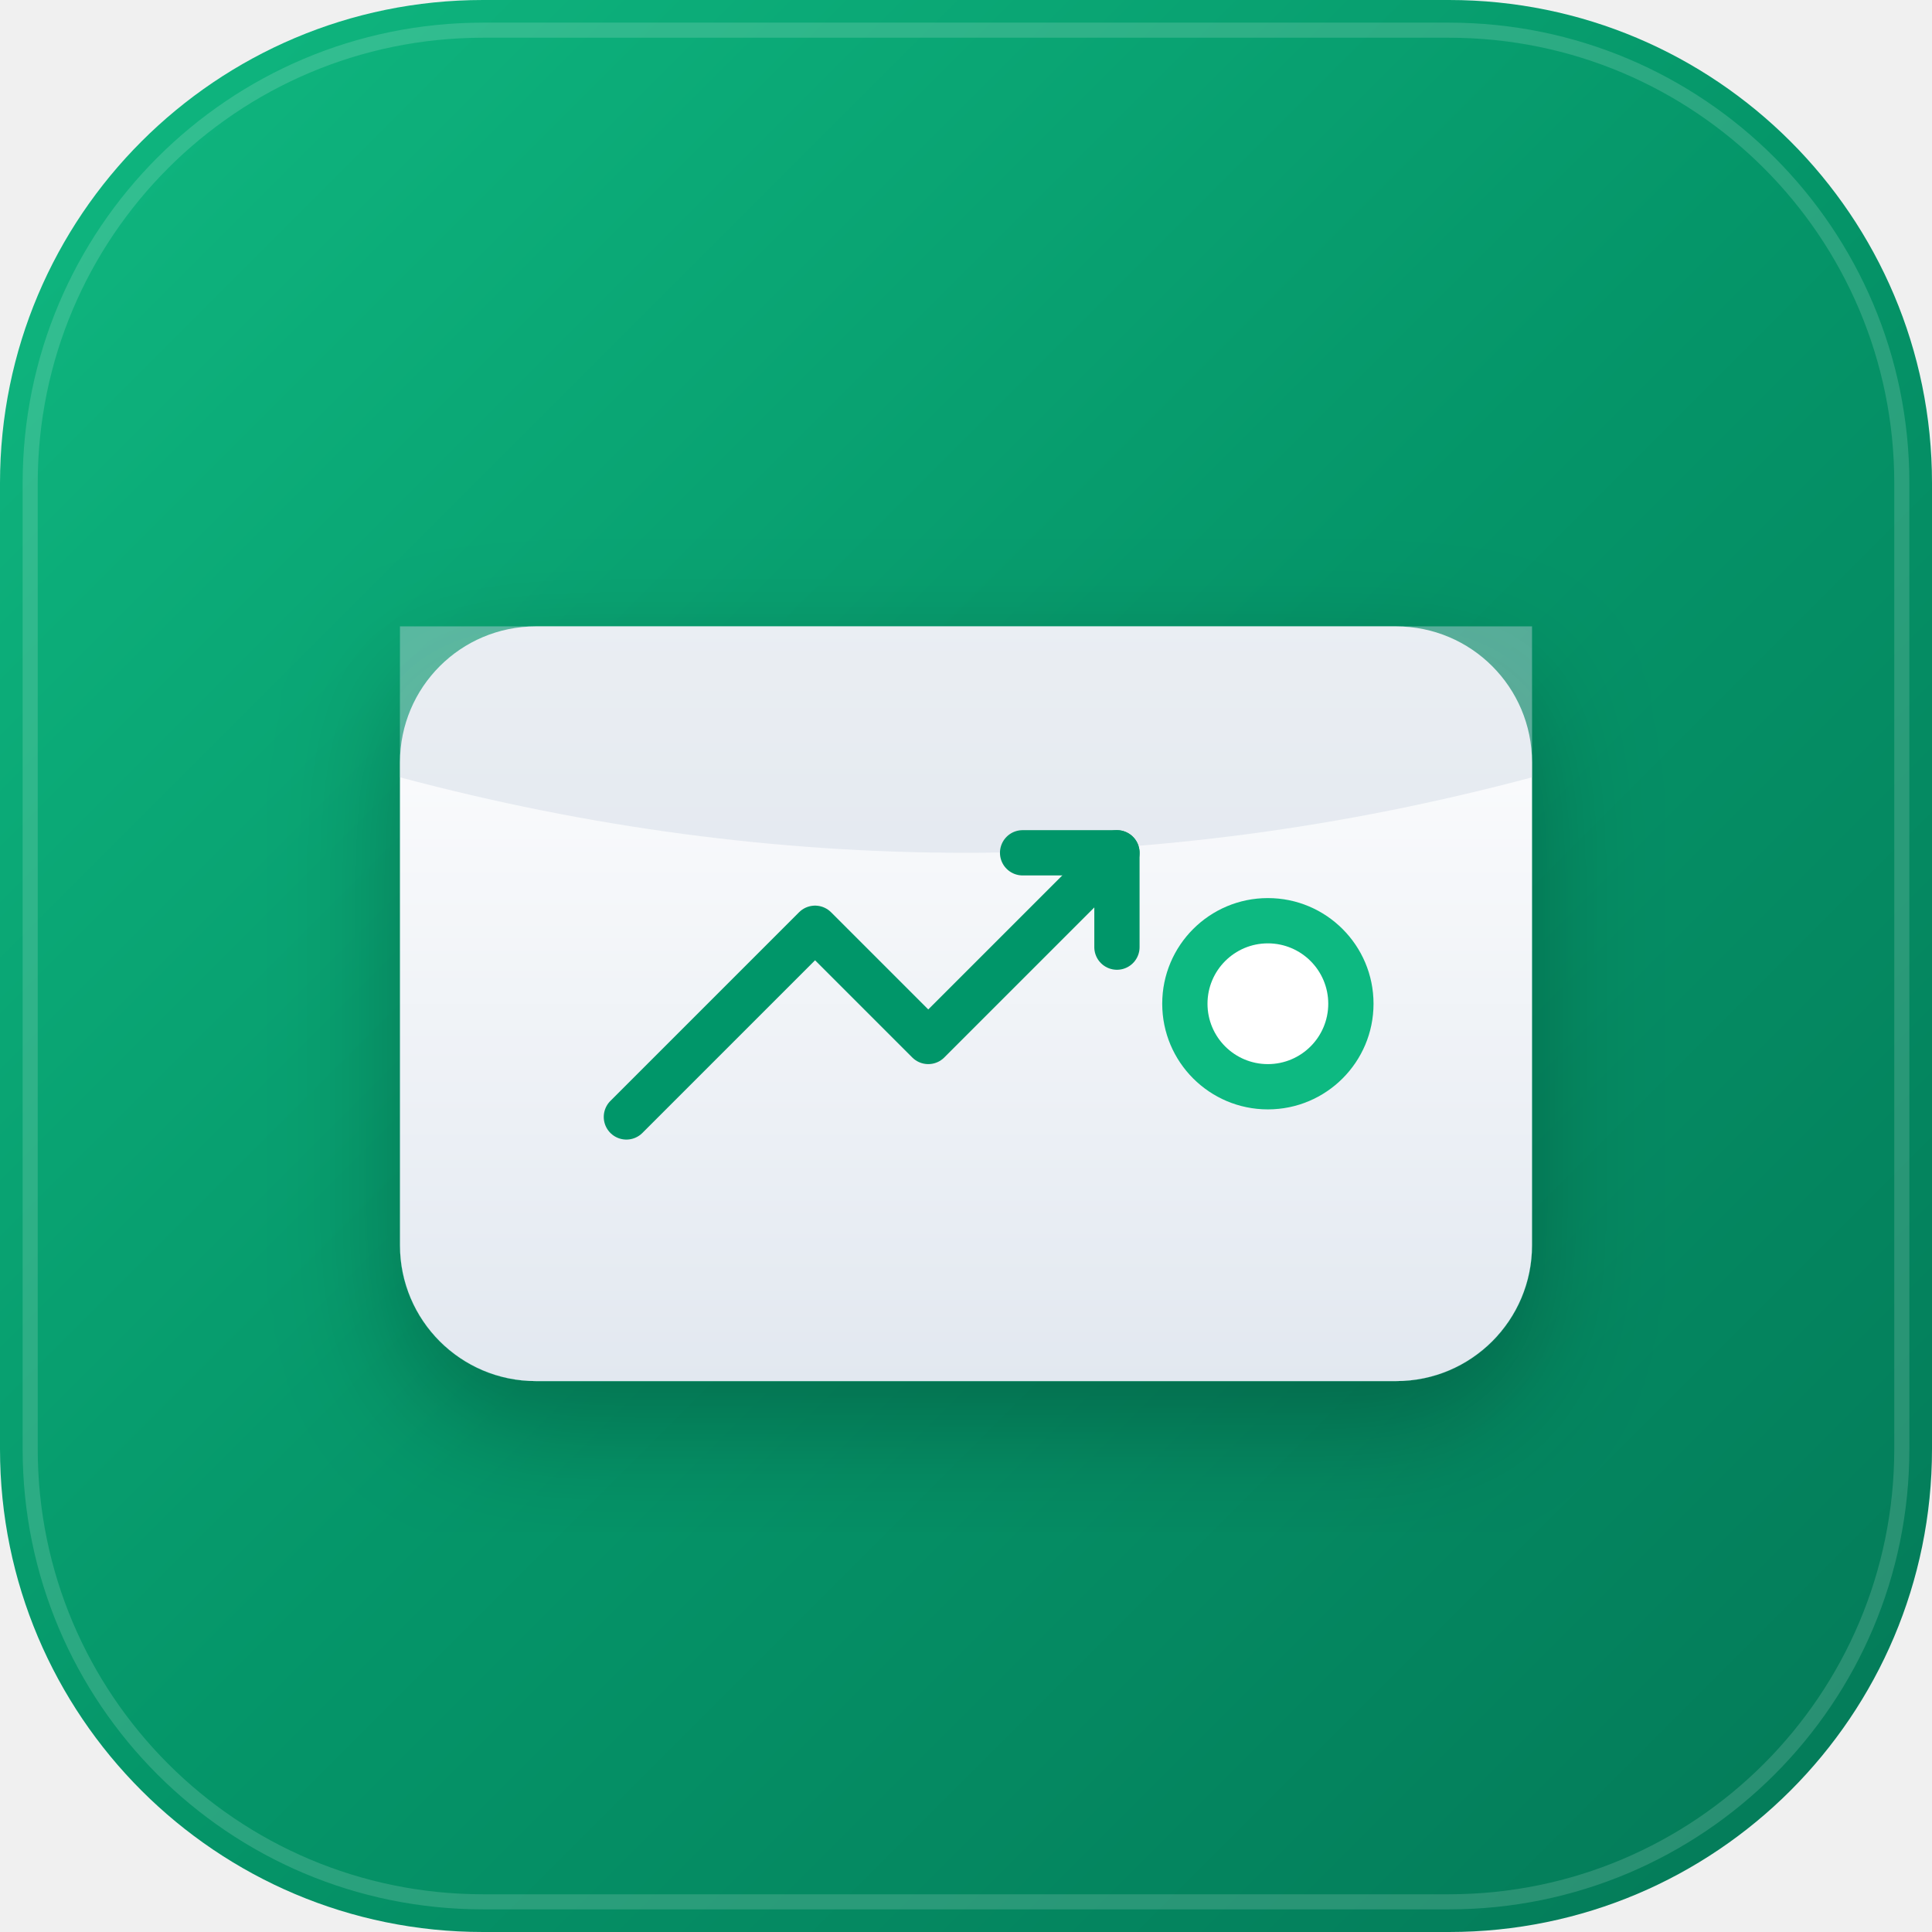
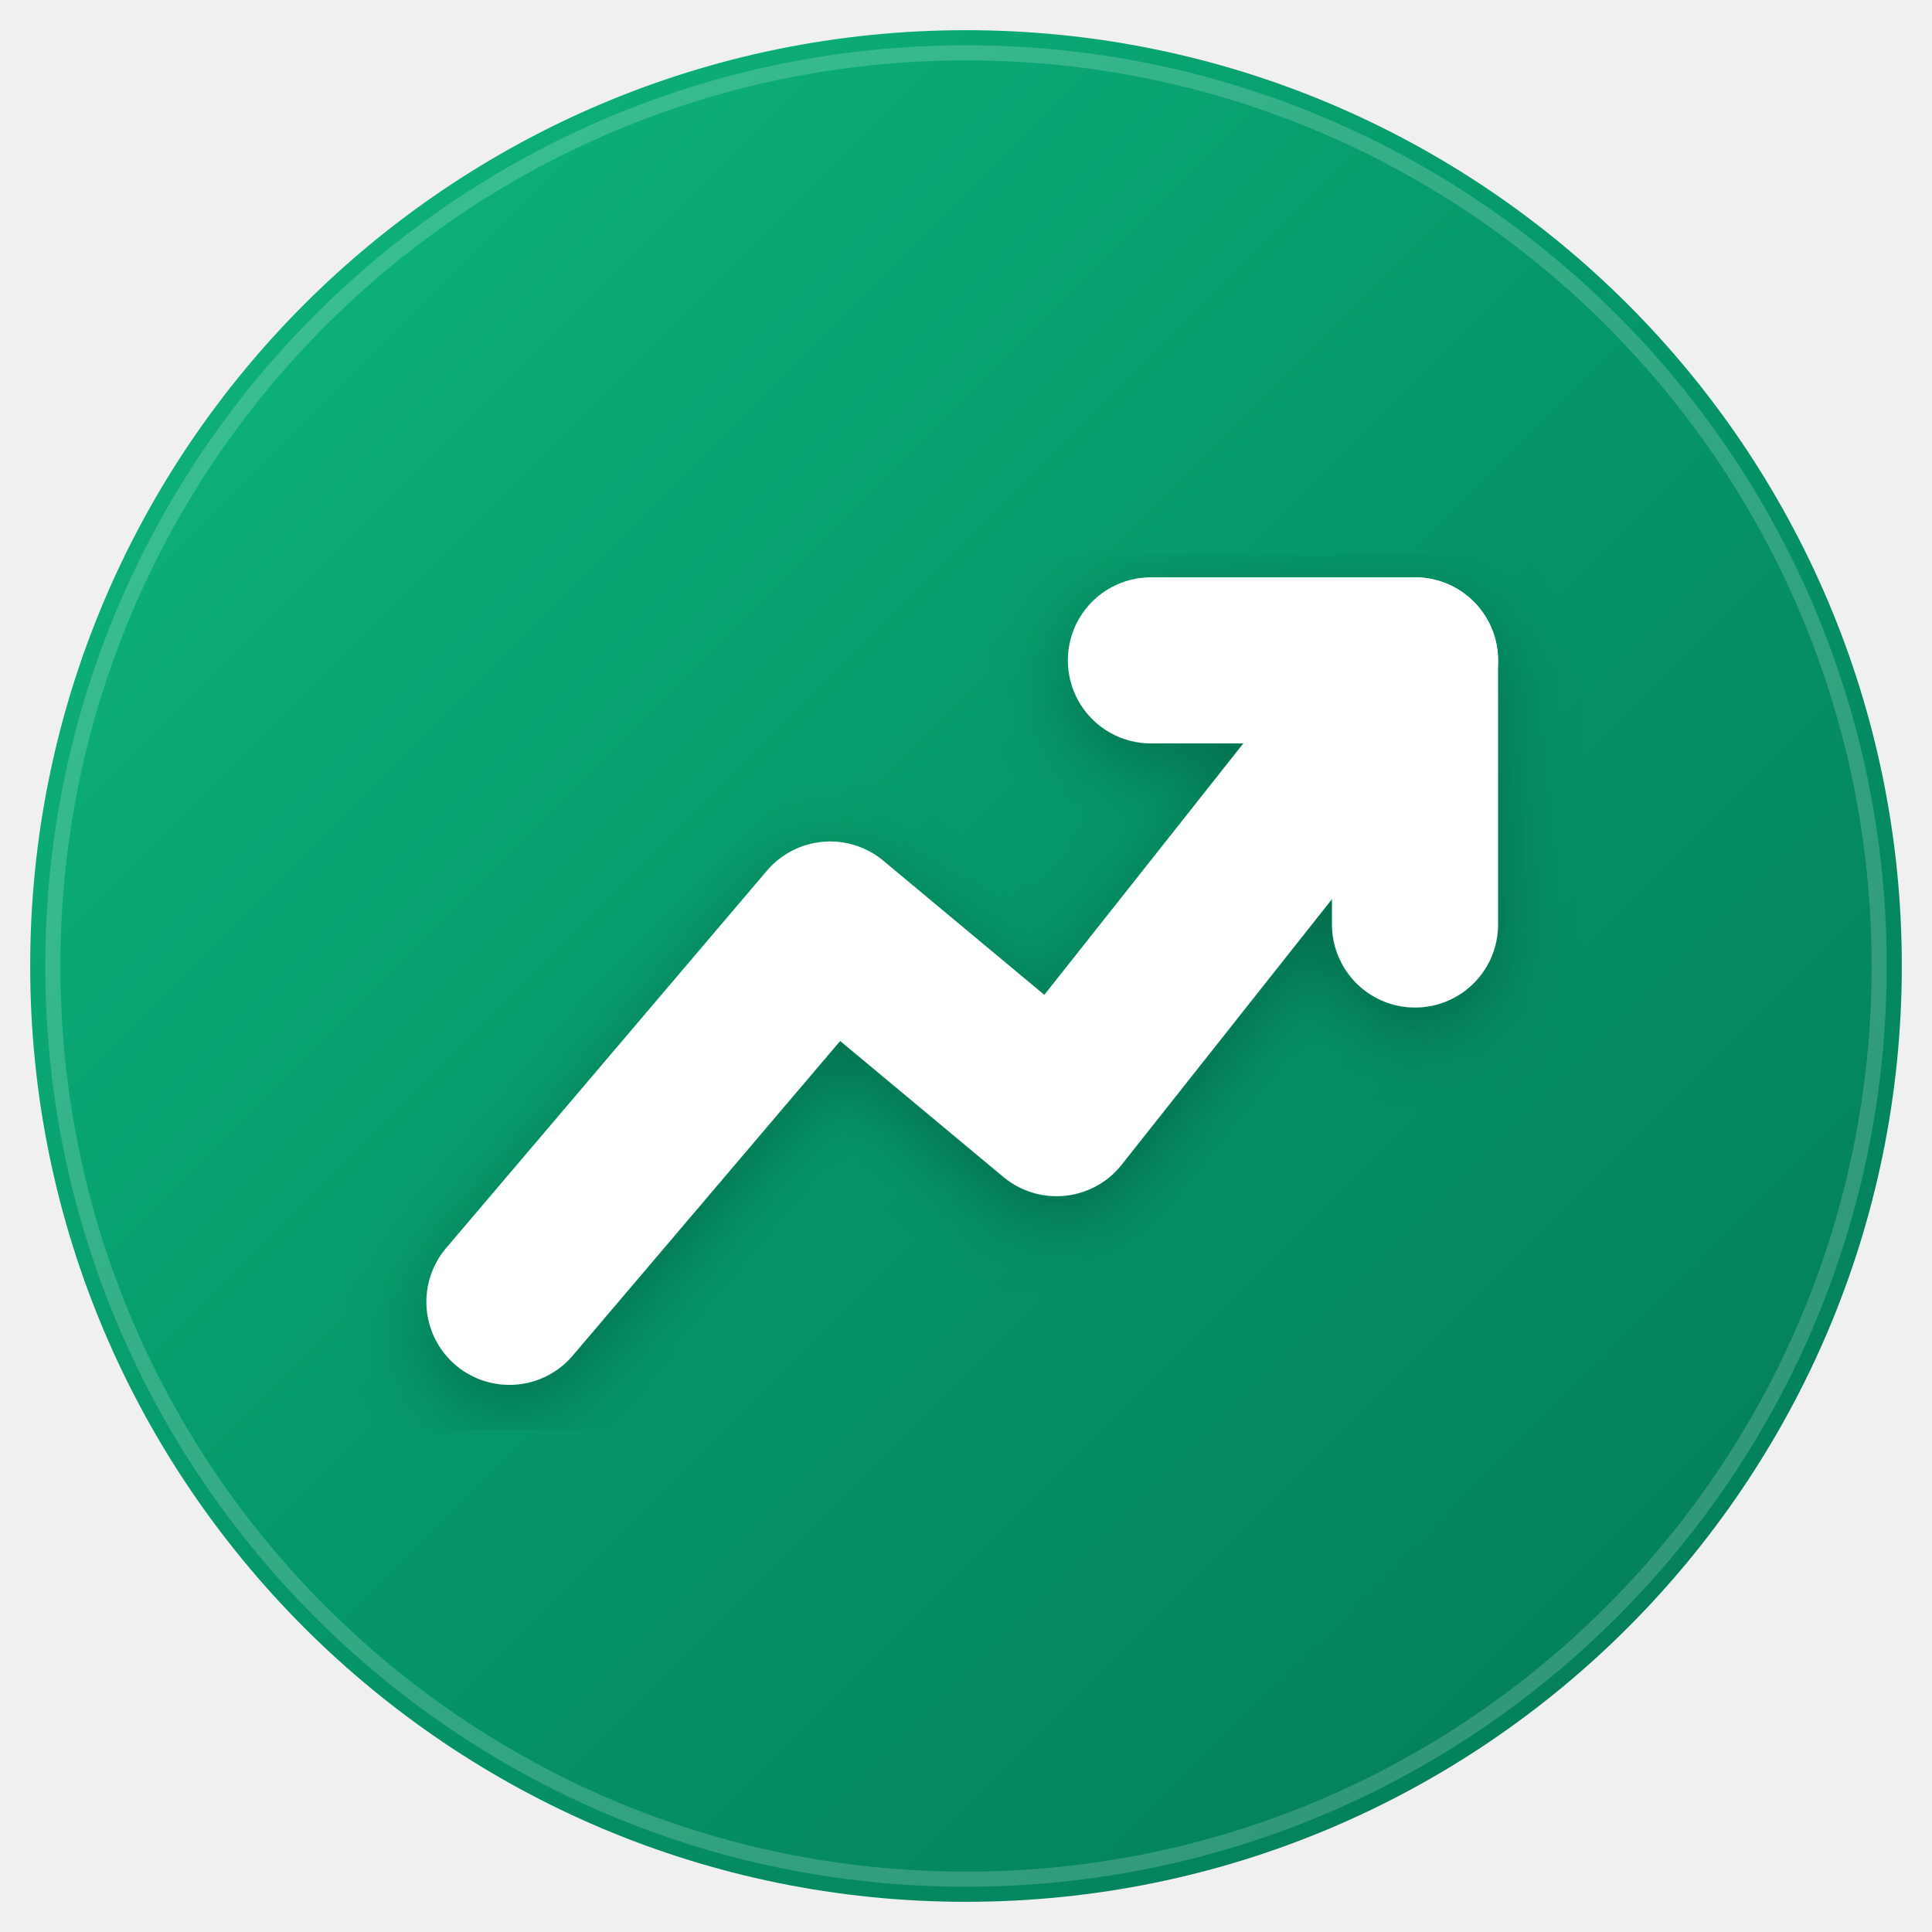
<svg xmlns="http://www.w3.org/2000/svg" viewBox="0 0 512 512" width="512" height="512">
  <defs>
    <linearGradient id="bgGrad" x1="0%" y1="0%" x2="100%" y2="100%">
      <stop offset="0%" stop-color="#10b981" />
      <stop offset="50%" stop-color="#059669" />
      <stop offset="100%" stop-color="#047857" />
    </linearGradient>
-     <linearGradient id="glyphGrad" x1="0%" y1="0%" x2="0%" y2="100%">
-       <stop offset="0%" stop-color="#ffffff" />
-       <stop offset="100%" stop-color="#e2e8f0" />
-     </linearGradient>
    <filter id="shadow" x="-20%" y="-20%" width="140%" height="140%">
-       <feDropShadow dx="0" dy="12" stdDeviation="16" flood-color="#000000" flood-opacity="0.25" />
+       <feDropShadow dx="0" dy="6" stdDeviation="10" flood-color="#000000" flood-opacity="0.25" />
    </filter>
  </defs>
-   <rect width="512" height="512" rx="128" fill="url(#bgGrad)" />
-   <rect x="8" y="8" width="496" height="496" rx="120" fill="none" stroke="#ffffff" stroke-width="4" stroke-opacity="0.15" />
-   <g filter="url(#shadow)" transform="translate(106, 126)">
-     <rect x="0" y="40" width="300" height="200" rx="36" fill="url(#glyphGrad)" />
-     <path d="M 0 80 Q 150 120 300 80 L 300 40 Q 150 40 0 40 Z" fill="#cbd5e1" opacity="0.4" />
-     <circle cx="230" cy="140" r="28" fill="#10b981" />
-     <circle cx="230" cy="140" r="16" fill="#ffffff" />
-     <path d="M 60 170 L 110 120 L 140 150 L 190 100" fill="none" stroke="#059669" stroke-width="12" stroke-linecap="round" stroke-linejoin="round" />
-     <polyline points="165,100 190,100 190,125" fill="none" stroke="#059669" stroke-width="12" stroke-linecap="round" stroke-linejoin="round" />
+   <circle cx="256" cy="256" r="248" fill="url(#bgGrad)" />
+   <circle cx="256" cy="256" r="242" fill="none" stroke="#ffffff" stroke-width="4" stroke-opacity="0.18" />
+   <g filter="url(#shadow)">
+     <polyline points="135,345 220,245 280,295 375,175" fill="none" stroke="#ffffff" stroke-width="44" stroke-linecap="round" stroke-linejoin="round" />
+     <polyline points="305,175 375,175 375,245" fill="none" stroke="#ffffff" stroke-width="44" stroke-linecap="round" stroke-linejoin="round" />
  </g>
</svg>
